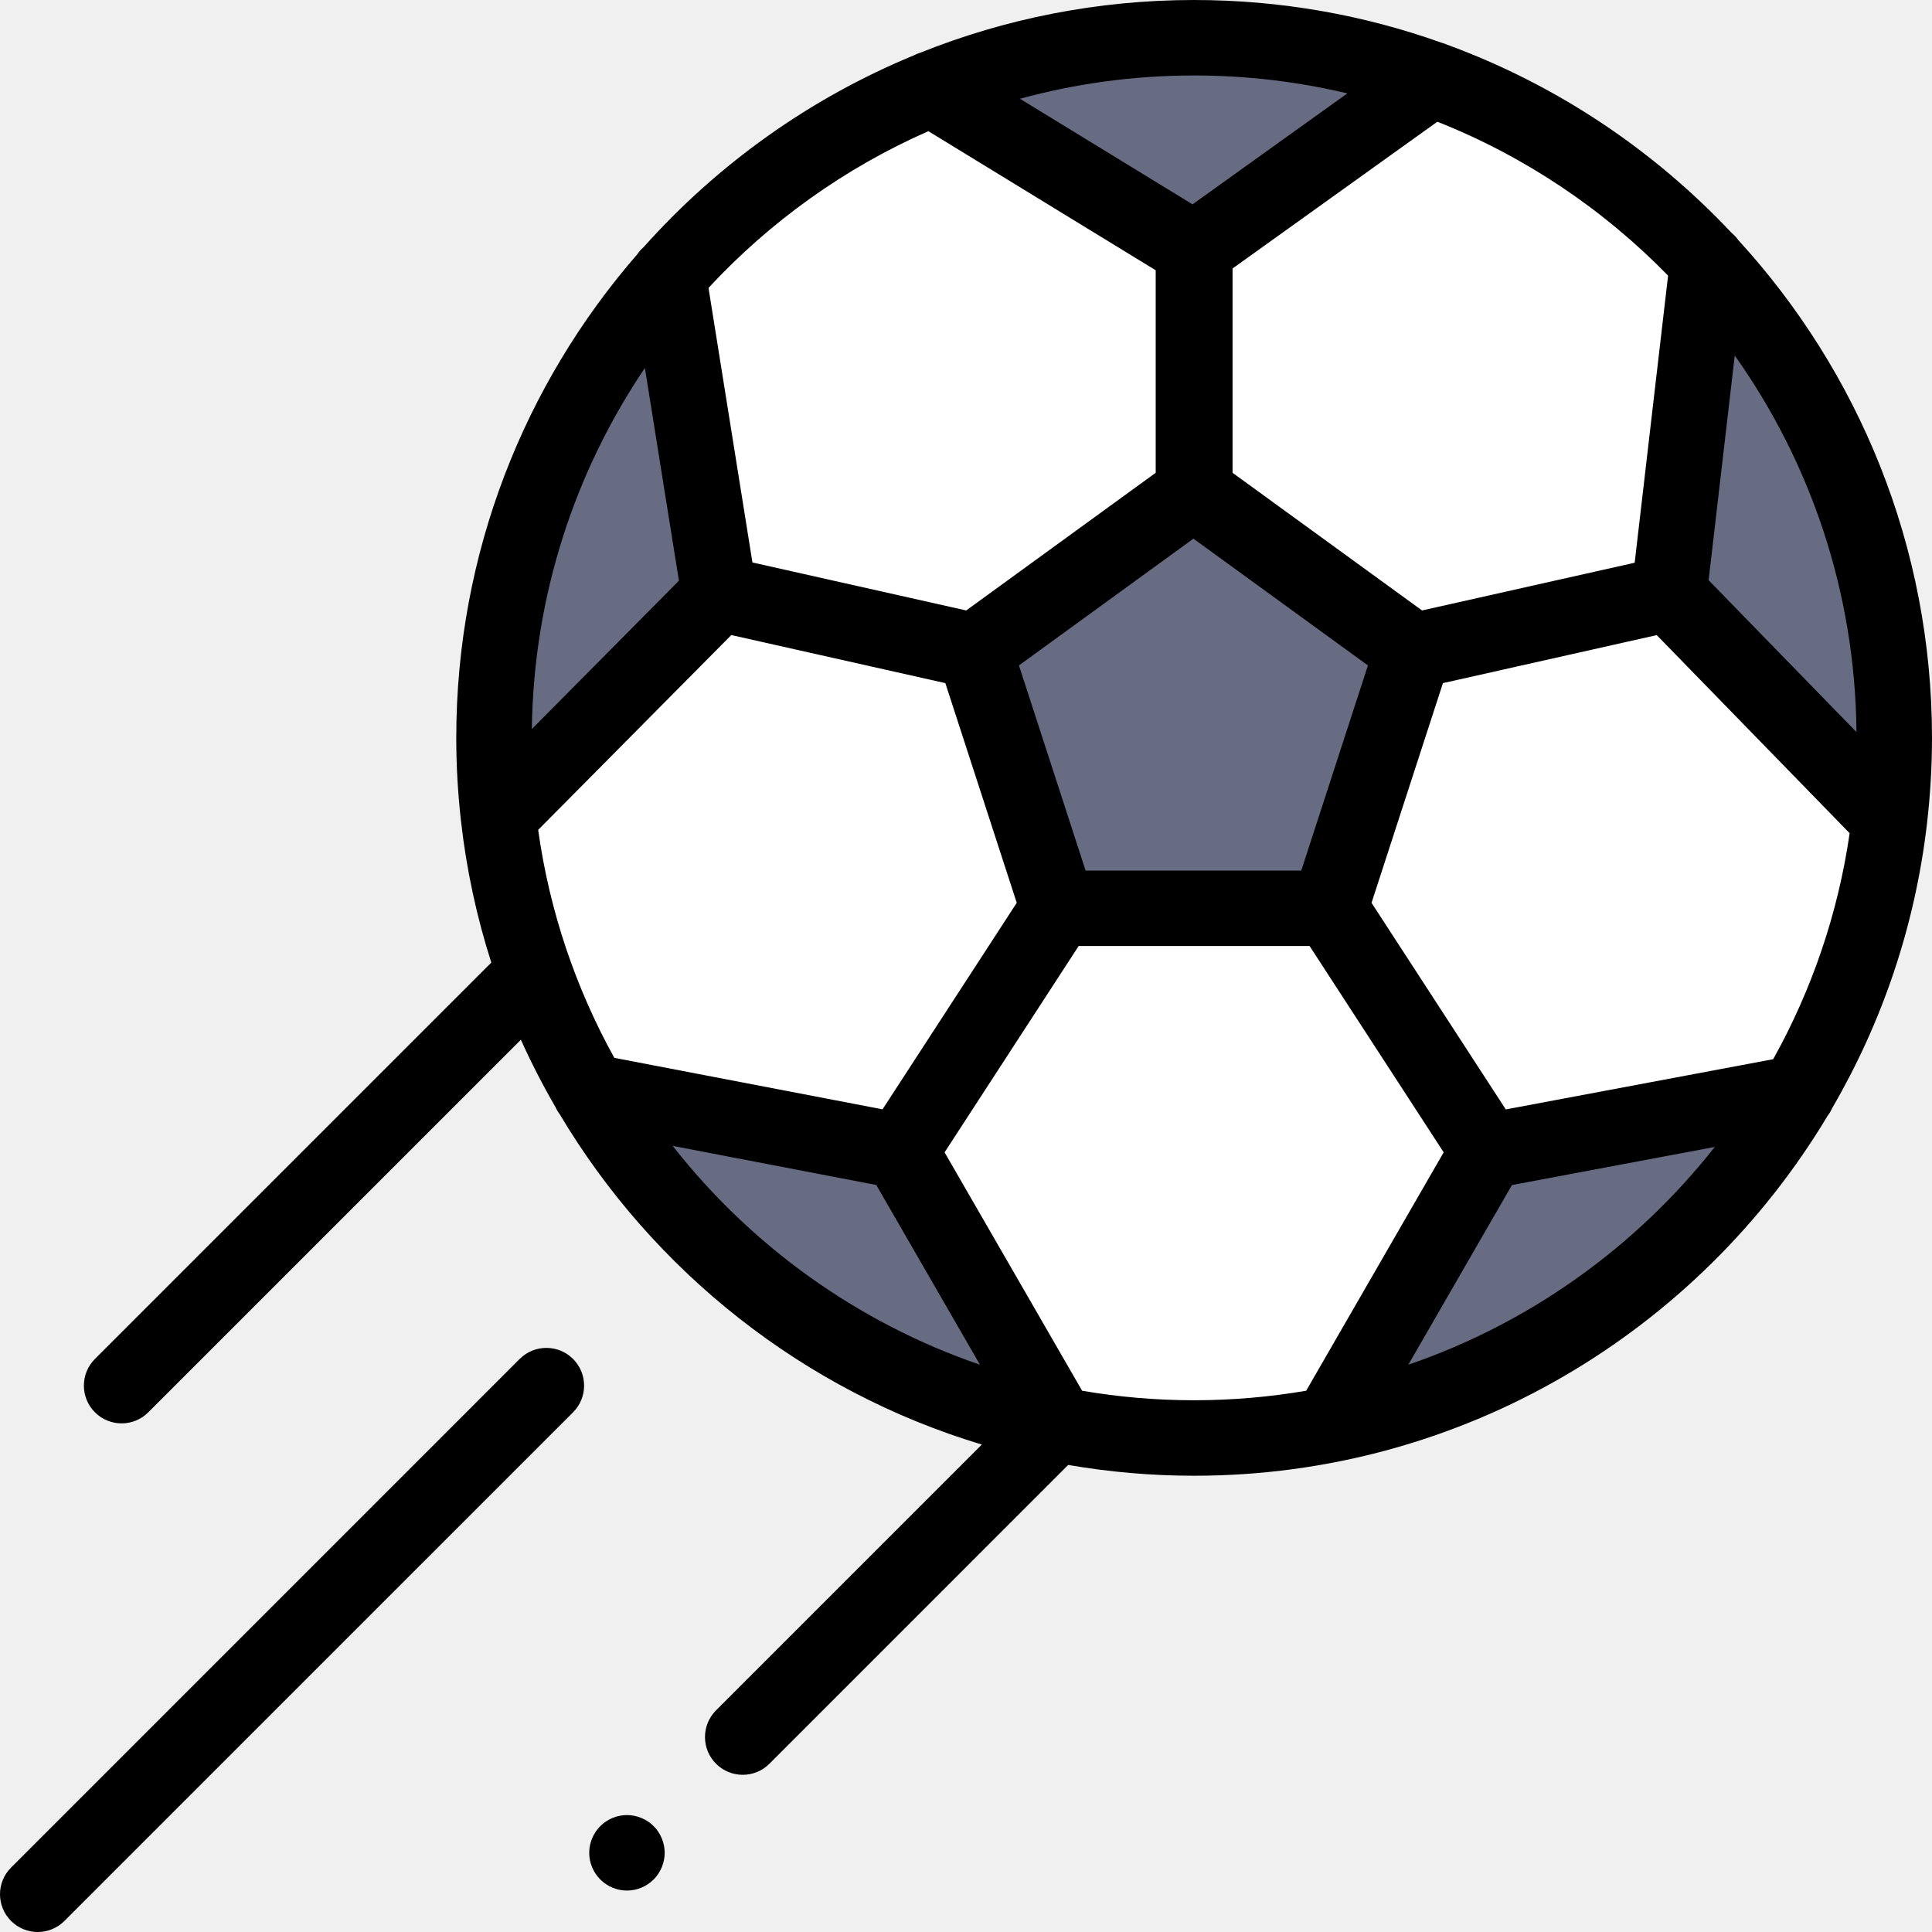
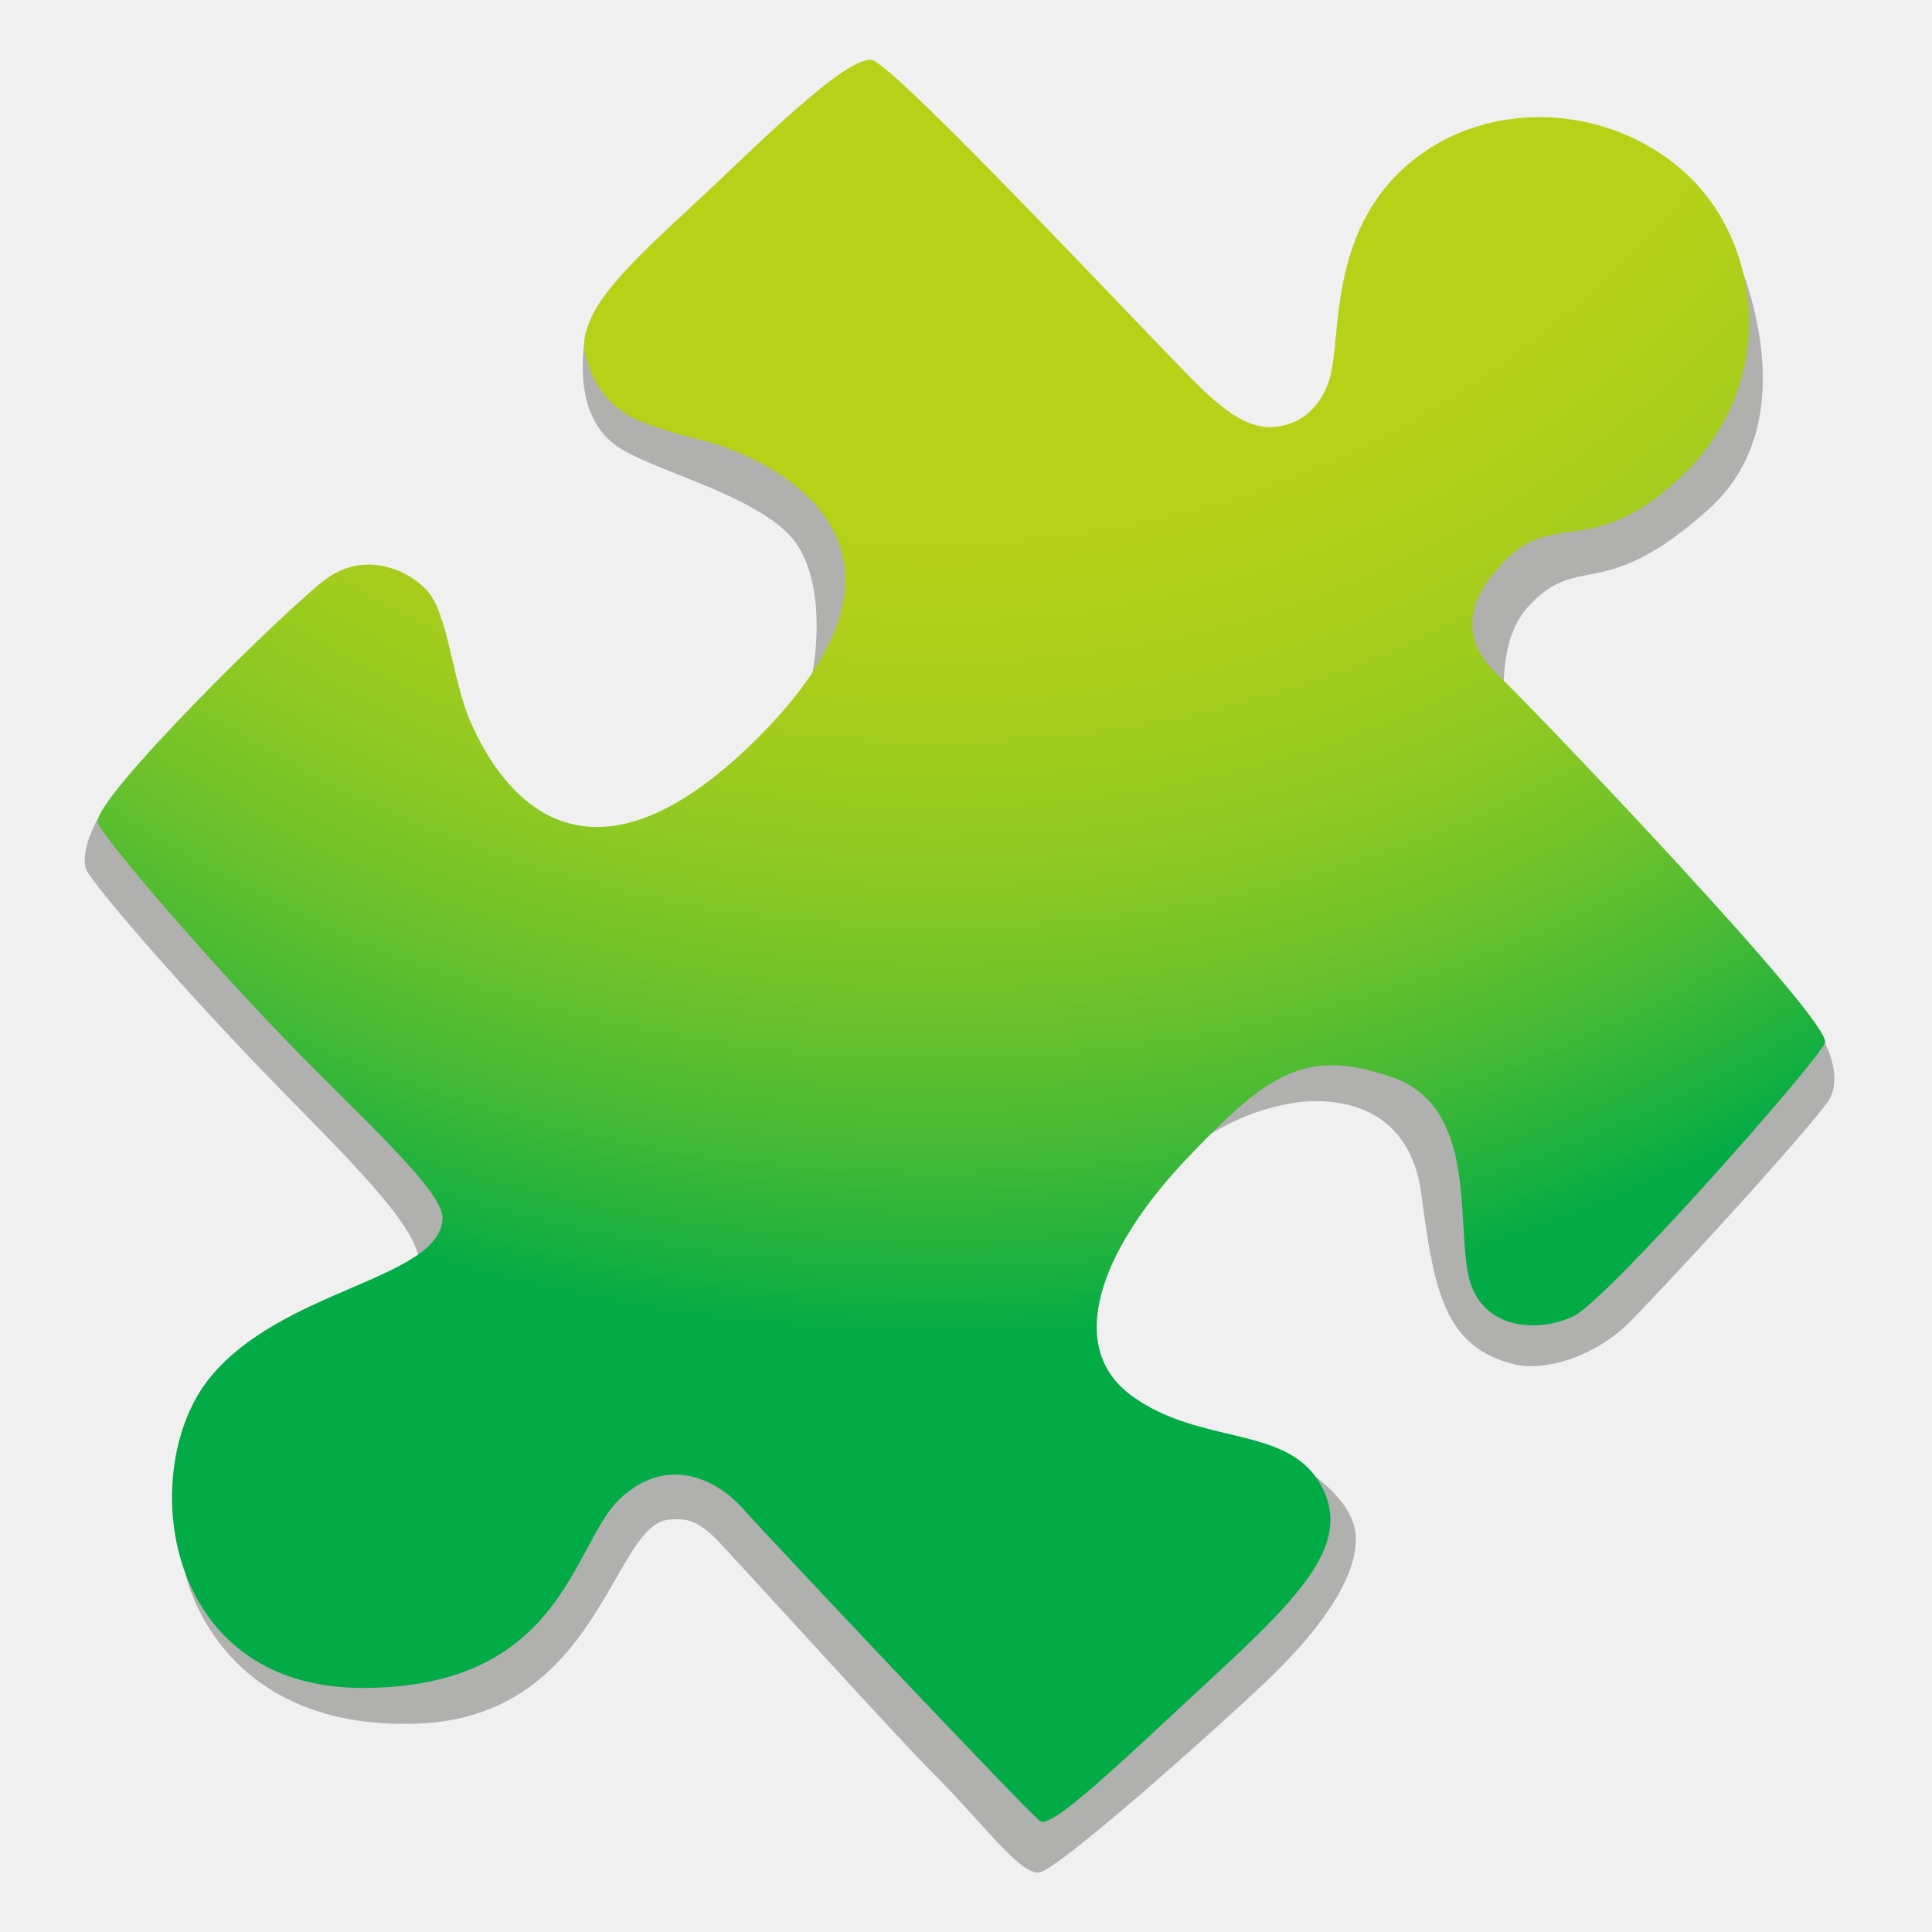
- <svg xmlns="http://www.w3.org/2000/svg" height="512pt" viewBox="0 0 512.001 512" width="512pt">
-   <g fill-rule="evenodd">
-     <path d="m502 195.543c0 102.473-83.07 185.543-185.543 185.543-102.473 0-185.543-83.07-185.543-185.543 0-102.473 83.07-185.543 185.543-185.543 102.473 0 185.543 83.07 185.543 185.543zm0 0" fill="#686c83" />
-     <path d="m246.809 23.52 69.465 42.5v64.367l-57.996 42.137-67.68-15.191-13.484-84.285zm0 0" fill="#fff" />
-     <path d="m132.086 216.355 58.512-59.023 67.68 15.191 22.152 68.184-41.828 64.367-82.289-15.797zm0 0" fill="#fff" />
-     <path d="m379.48 20.98-62.84 45.039v64.367l58 42.137 67.68-15.191 10.223-87.898zm0 0" fill="#fff" />
-     <path d="m500.723 217.305-58.402-59.973-67.68 15.191-22.156 68.184 41.828 64.367 82.078-15.418zm0 0" fill="#fff" />
-     <path d="m352.492 377.578 41.82-72.504-41.828-64.367h-72.055l-41.828 64.367 41.828 72.504zm0 0" fill="#fff" />
-   </g>
-   <path d="m485.574 293.613c13.133-22.566 21.879-47.98 25.066-75.074.012-.086.02-.172.031-.258.867-7.461 1.328-15.047 1.328-22.738 0-50.789-19.469-97.113-51.328-131.914-.508-.711-1.105-1.359-1.785-1.918-20.695-22.012-46.414-39.25-75.316-49.844-.52-.234-1.059-.43-1.609-.57-20.488-7.305-42.535-11.297-65.504-11.297-25.617 0-50.098 4.961-72.539 13.957-.609.184-1.195.426-1.762.723-27.594 11.375-52.031 28.891-71.609 50.832-.641.566-1.211 1.203-1.691 1.906-29.848 34.344-47.941 79.16-47.941 128.125 0 7.34.422 14.586 1.215 21.719.008.09.02.176.031.262 1.453 12.945 4.176 25.508 8.039 37.566l-105.043 105.043c-3.906 3.906-3.906 10.238 0 14.145 1.953 1.953 4.512 2.93 7.07 2.93 2.559 0 5.117-.977 7.07-2.93l98.742-98.738c2.75 6.105 5.805 12.051 9.145 17.805.305.688.691 1.332 1.141 1.93 24.789 41.629 64.586 73.316 111.875 87.551l-70.445 70.441c-3.902 3.906-3.902 10.238 0 14.145 1.953 1.953 4.516 2.93 7.074 2.93s5.117-.977 7.07-2.93l79.184-79.188c10.852 1.875 22 2.863 33.375 2.863 71.23 0 133.68-38.293 167.867-95.367.5-.648.922-1.352 1.25-2.105zm-86.523.395-35.578-54.75 18.918-58.223 44.965-10.098 11.699-2.625 51.121 52.496c-3.105 21.453-10.105 41.664-20.262 59.891zm-129.605-54.75-35.562 54.723-71.082-13.641c-10.184-18.379-17.16-38.77-20.184-60.41l51.188-51.633 56.723 12.738 12.605 38.801zm-98.543-141.742 9.02 56.379-38.977 39.316c.465-35.387 11.438-68.285 29.957-95.695zm116.793 133.191-17.664-54.363 46.242-33.594 46.242 33.598-17.664 54.359zm204.285-36.711-39.18-40.234 6.926-59.547c20.039 28.254 31.93 62.66 32.254 99.781zm-49.922-120.957-8.852 76.09-21.516 4.828-34.832 7.82-50.219-36.484v-54.137l54.273-38.898c23.207 9.195 43.992 23.203 61.145 40.781zm-85-48.289-41.023 29.402-45.734-27.98c14.715-4.016 30.188-6.172 46.156-6.172 13.973 0 27.566 1.648 40.602 4.75zm-111.027 10.016 60.242 36.859v53.668l-35.422 25.734-14.793 10.75-56.656-12.719-11.641-72.762c16.27-17.547 36.07-31.77 58.27-41.531zm-67.766 268.906 53.957 10.359 27.48 47.633c-32.465-11.121-60.668-31.508-81.438-57.992zm108.508 64.891-36.449-63.18 35.531-54.676h61.203l35.531 54.676-36.441 63.176c-9.656 1.652-19.574 2.523-29.691 2.523-10.117.004-20.031-.867-29.684-2.52zm86.441-6.898 27.465-47.613 53.75-10.098c-20.746 26.348-48.863 46.629-81.215 57.711zm0 0" />
-   <path d="m137.723 360.133-134.793 134.797c-3.906 3.906-3.906 10.238 0 14.145 1.953 1.949 4.512 2.926 7.07 2.926s5.117-.977 7.07-2.93l134.797-134.793c3.902-3.906 3.902-10.238 0-14.145-3.906-3.902-10.238-3.902-14.145 0zm0 0" />
-   <path d="m166.148 481.012c-2.629 0-5.207 1.07-7.066 2.93s-2.934 4.438-2.934 7.078c0 2.629 1.07 5.199 2.934 7.062 1.859 1.871 4.438 2.938 7.066 2.938 2.633 0 5.211-1.066 7.07-2.938 1.859-1.859 2.93-4.434 2.93-7.062 0-2.641-1.066-5.219-2.93-7.078-1.859-1.859-4.438-2.93-7.07-2.93zm0 0" />
+ <svg xmlns="http://www.w3.org/2000/svg" width="800px" height="800px" viewBox="0 0 128 128" aria-hidden="true" role="img" class="iconify iconify--noto" preserveAspectRatio="xMidYMid meet">
+   <path d="M32.74 59.8c-.42-.42-25.99-6.05-25.99-6.05s-1.49 2.39-1.06 3.8c.24.79 5.82 7.28 11.56 13.25c4.53 4.72 9.68 9.52 10.43 12.26c1.15 4.22 1.27 10.99 1.27 10.99l-16.67 10.18s2.04 10.38 15.26 9.97c12.35-.38 12.99-13.46 16.91-13.53c.66-.01 1.57-.24 3.2 1.51c4.04 4.34 11.6 12.72 14.13 15.26c3.38 3.38 5.78 6.76 7.05 6.62c1.27-.14 11.98-9.72 15.08-12.68c3.1-2.96 5.92-6.48 5.92-9.44c0-2.96-4.37-5.21-4.37-5.21l-24.1 2.82L32.74 59.8z" fill="#b0b0af" />
+   <path d="M103.62 21.62c.42 0 11.13-5.35 11.13-5.35s5.5 11.13-1.55 17.47c-7.05 6.34-8.6 2.75-11.98 6.48c-2.58 2.85-1.27 8.74-1.27 8.74L120.9 69.1s1.17 2.13.33 3.68c-.6 1.1-7.65 8.99-13.11 14.66c-2.46 2.55-5.89 3.41-7.75 2.96c-4.65-1.13-5.35-4.79-6.2-11.27c-.85-6.48-6.43-6.38-8.46-6.06c-4.28.68-7.07 3.18-7.07 3.18s-25.2-30.37-24.92-31.22c.28-.85 1.27-7.19-1.69-9.86c-2.96-2.68-8.87-4.04-11.13-5.59c-2.25-1.55-2.55-4.5-2.14-7.36s18.63-2.83 18.63-2.83s31.42 17.33 31.57 16.63c.14-.74 14.66-14.4 14.66-14.4z" fill="#b0b0af" />
+   <radialGradient id="IconifyId17ecdb2904d178eab19790" cx="62.172" cy="-28.3" r="119.225" gradientUnits="userSpaceOnUse">
+     <stop offset=".508" stop-color="#b7d118" />
+     <stop offset=".572" stop-color="#b2d019" />
+     <stop offset=".643" stop-color="#a5cd1d" />
+     <stop offset=".717" stop-color="#8fc922" />
+     <stop offset=".793" stop-color="#70c22a" />
+     <stop offset=".871" stop-color="#48ba34" />
+     <stop offset=".949" stop-color="#18b040" />
+     <stop offset=".981" stop-color="#02ab46" />
+   </radialGradient>
+   <path d="M88.12 24.99c.76-2.78-.11-9.61 5.2-14.13s13.57-3.96 18.54.79s5.77 13.68-.11 19.56c-5.88 5.88-8.59 2.6-11.87 5.77c-3.28 3.17-2.71 5.77-.68 7.69c2.04 1.92 22.28 23.07 21.71 24.42s-14.36 16.96-16.62 18.09c-2.26 1.13-6.22 1.02-7.01-2.71s.57-11.19-5.09-13.12c-5.65-1.92-8.14-.34-13.68 5.54c-5.54 5.88-8.03 12.32-3.51 15.6c4.52 3.28 10.18 1.92 12.44 5.77s-1.13 7.35-7.12 12.89c-5.99 5.54-10.63 10.06-11.42 9.5c-.79-.57-17.98-18.77-19.67-20.69c-1.7-1.92-4.98-3.62-8.14-.68c-3.17 2.94-3.73 12.55-17.07 12.55S9.08 97.36 13.83 91.37s15.26-6.56 15.49-10.63c.1-1.87-5.67-6.91-10.85-12.32C12.38 62.05 6.72 55.3 6.48 54.51c-.45-1.47 12.66-14.36 15.15-16.17s5.31-.68 6.67.79c1.36 1.47 1.7 5.99 2.83 8.59c1.13 2.6 6.44 13.91 19.22 1.02c12.66-12.78.68-18.32-3.39-19.45c-4.07-1.13-7-1.5-8.14-5.65c-.9-3.28 4.07-7.12 9.27-12.1s8.25-7.58 9.61-7.58c1.36 0 19.56 19.56 21.94 21.82s3.84 2.83 5.54 2.37c1.69-.44 2.6-1.91 2.94-3.16z" fill="url(#IconifyId17ecdb2904d178eab19790)" />
</svg>
